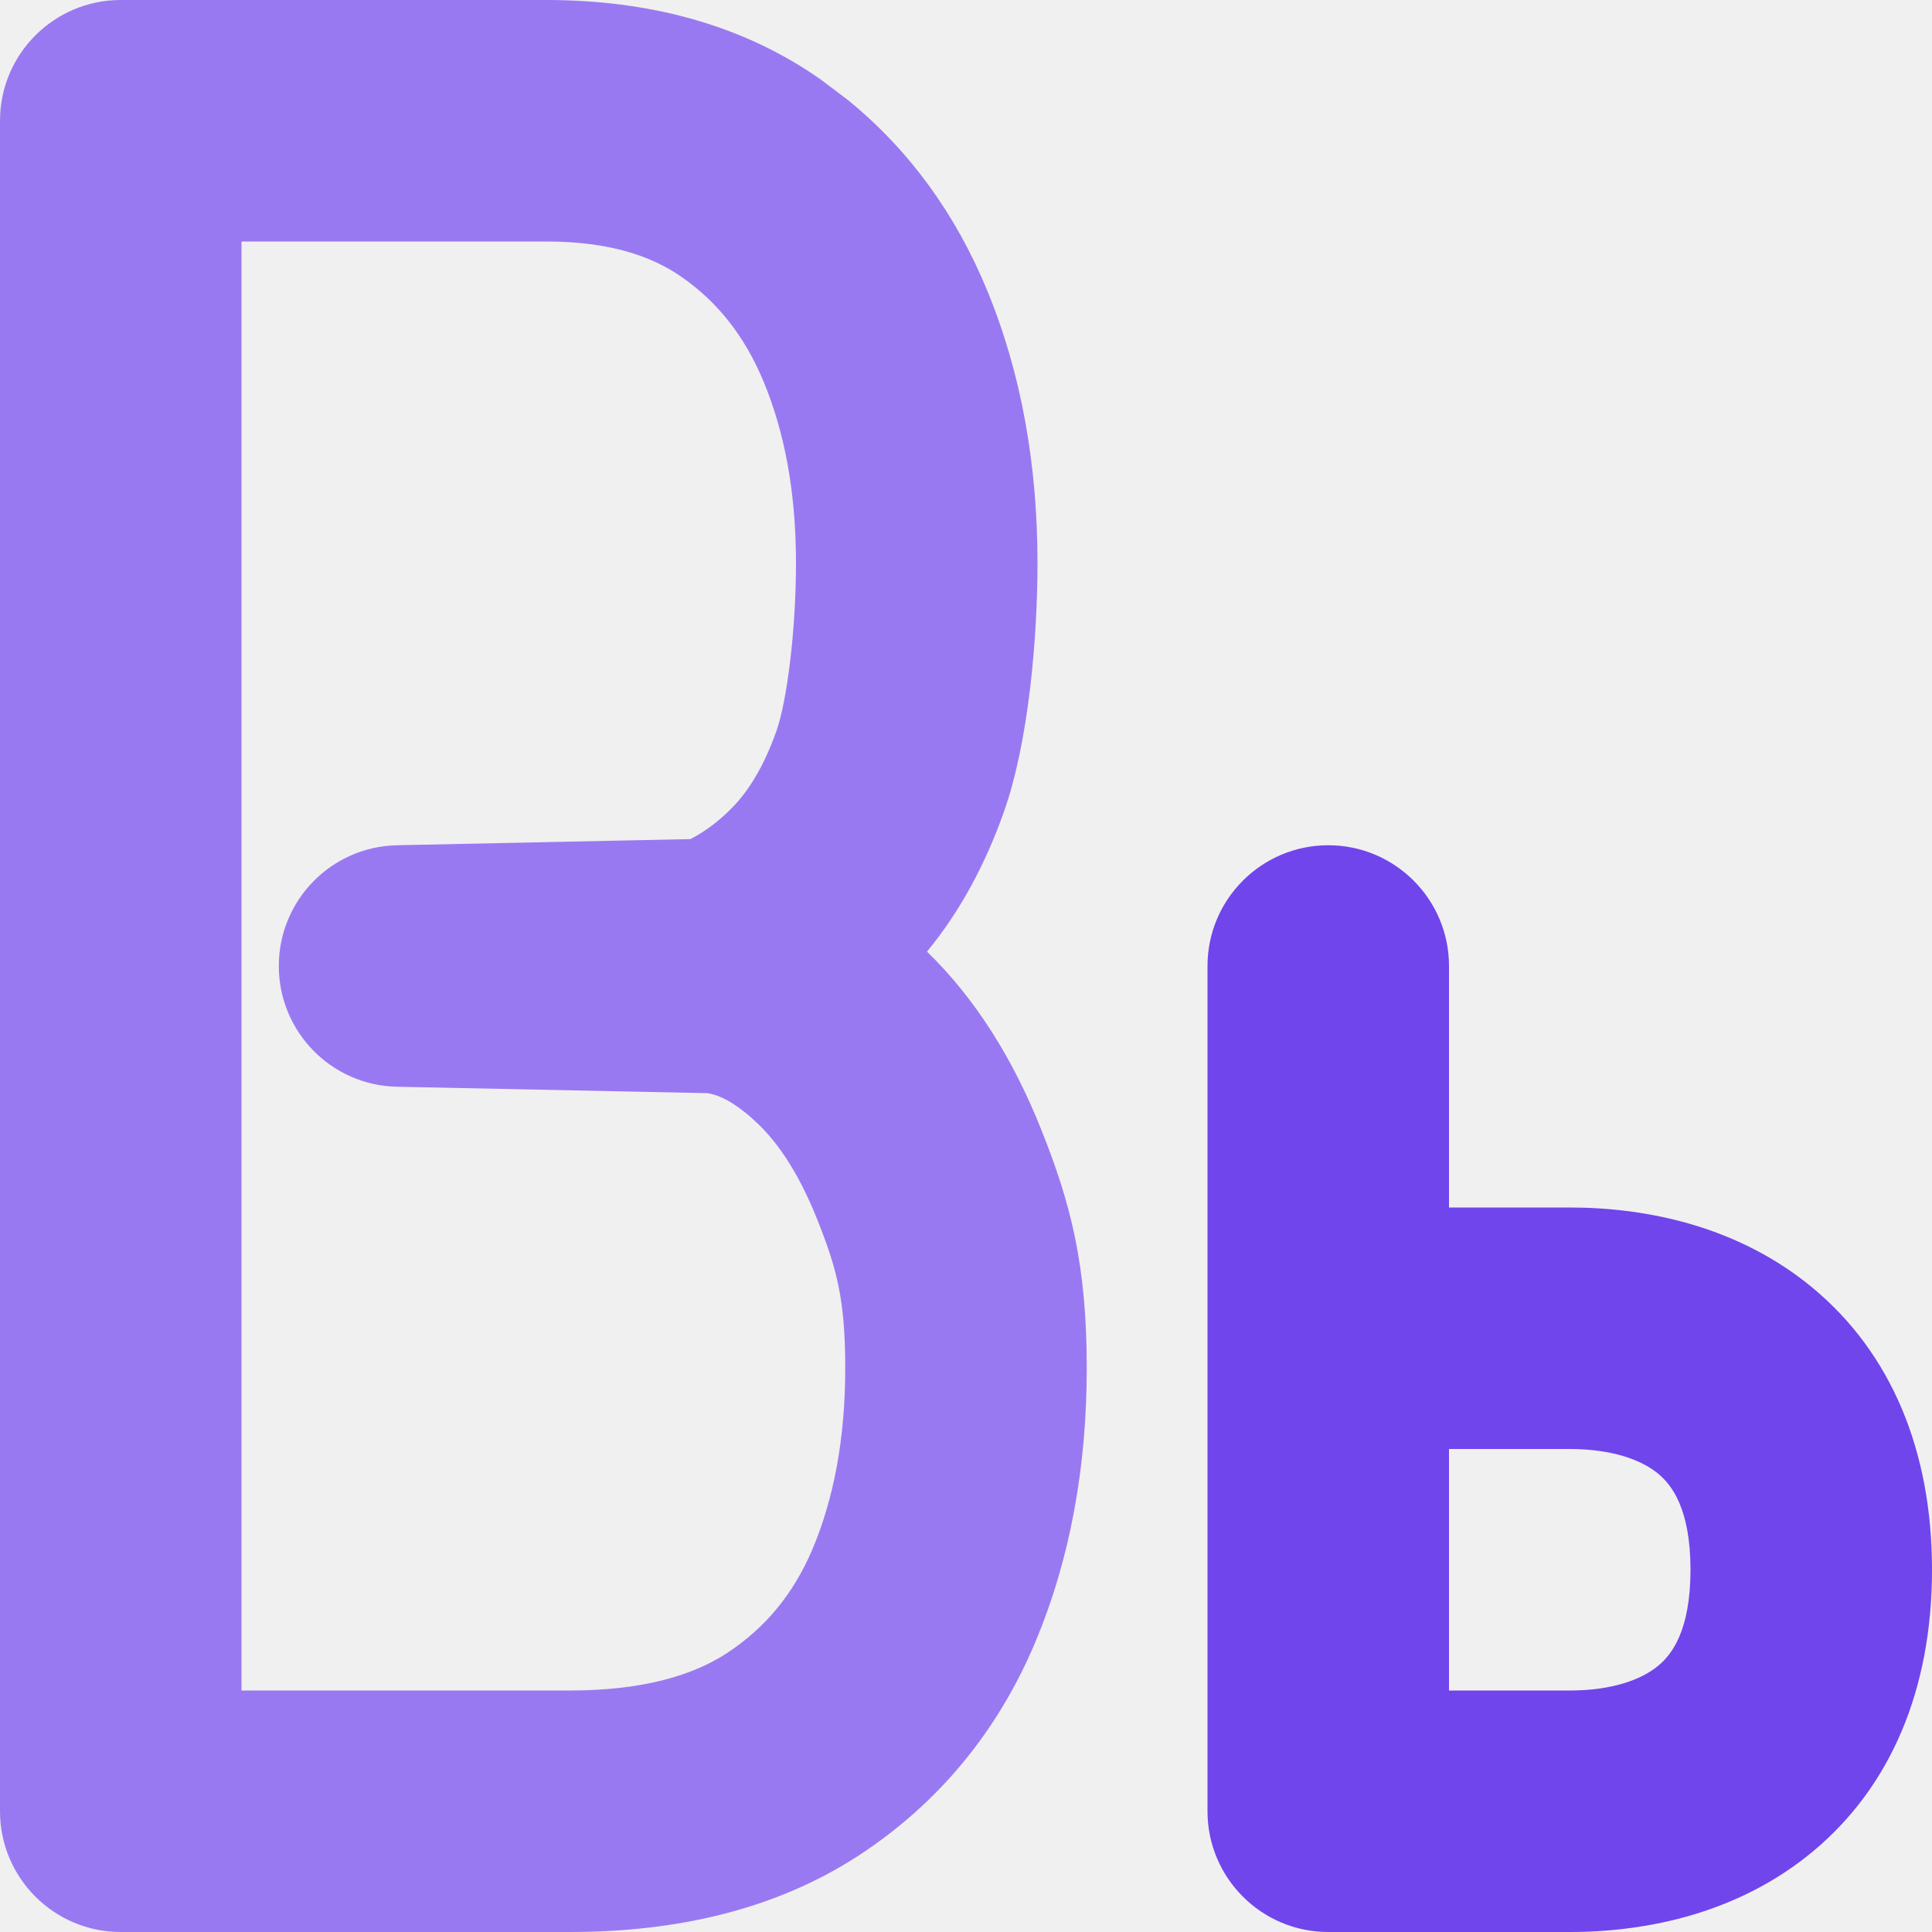
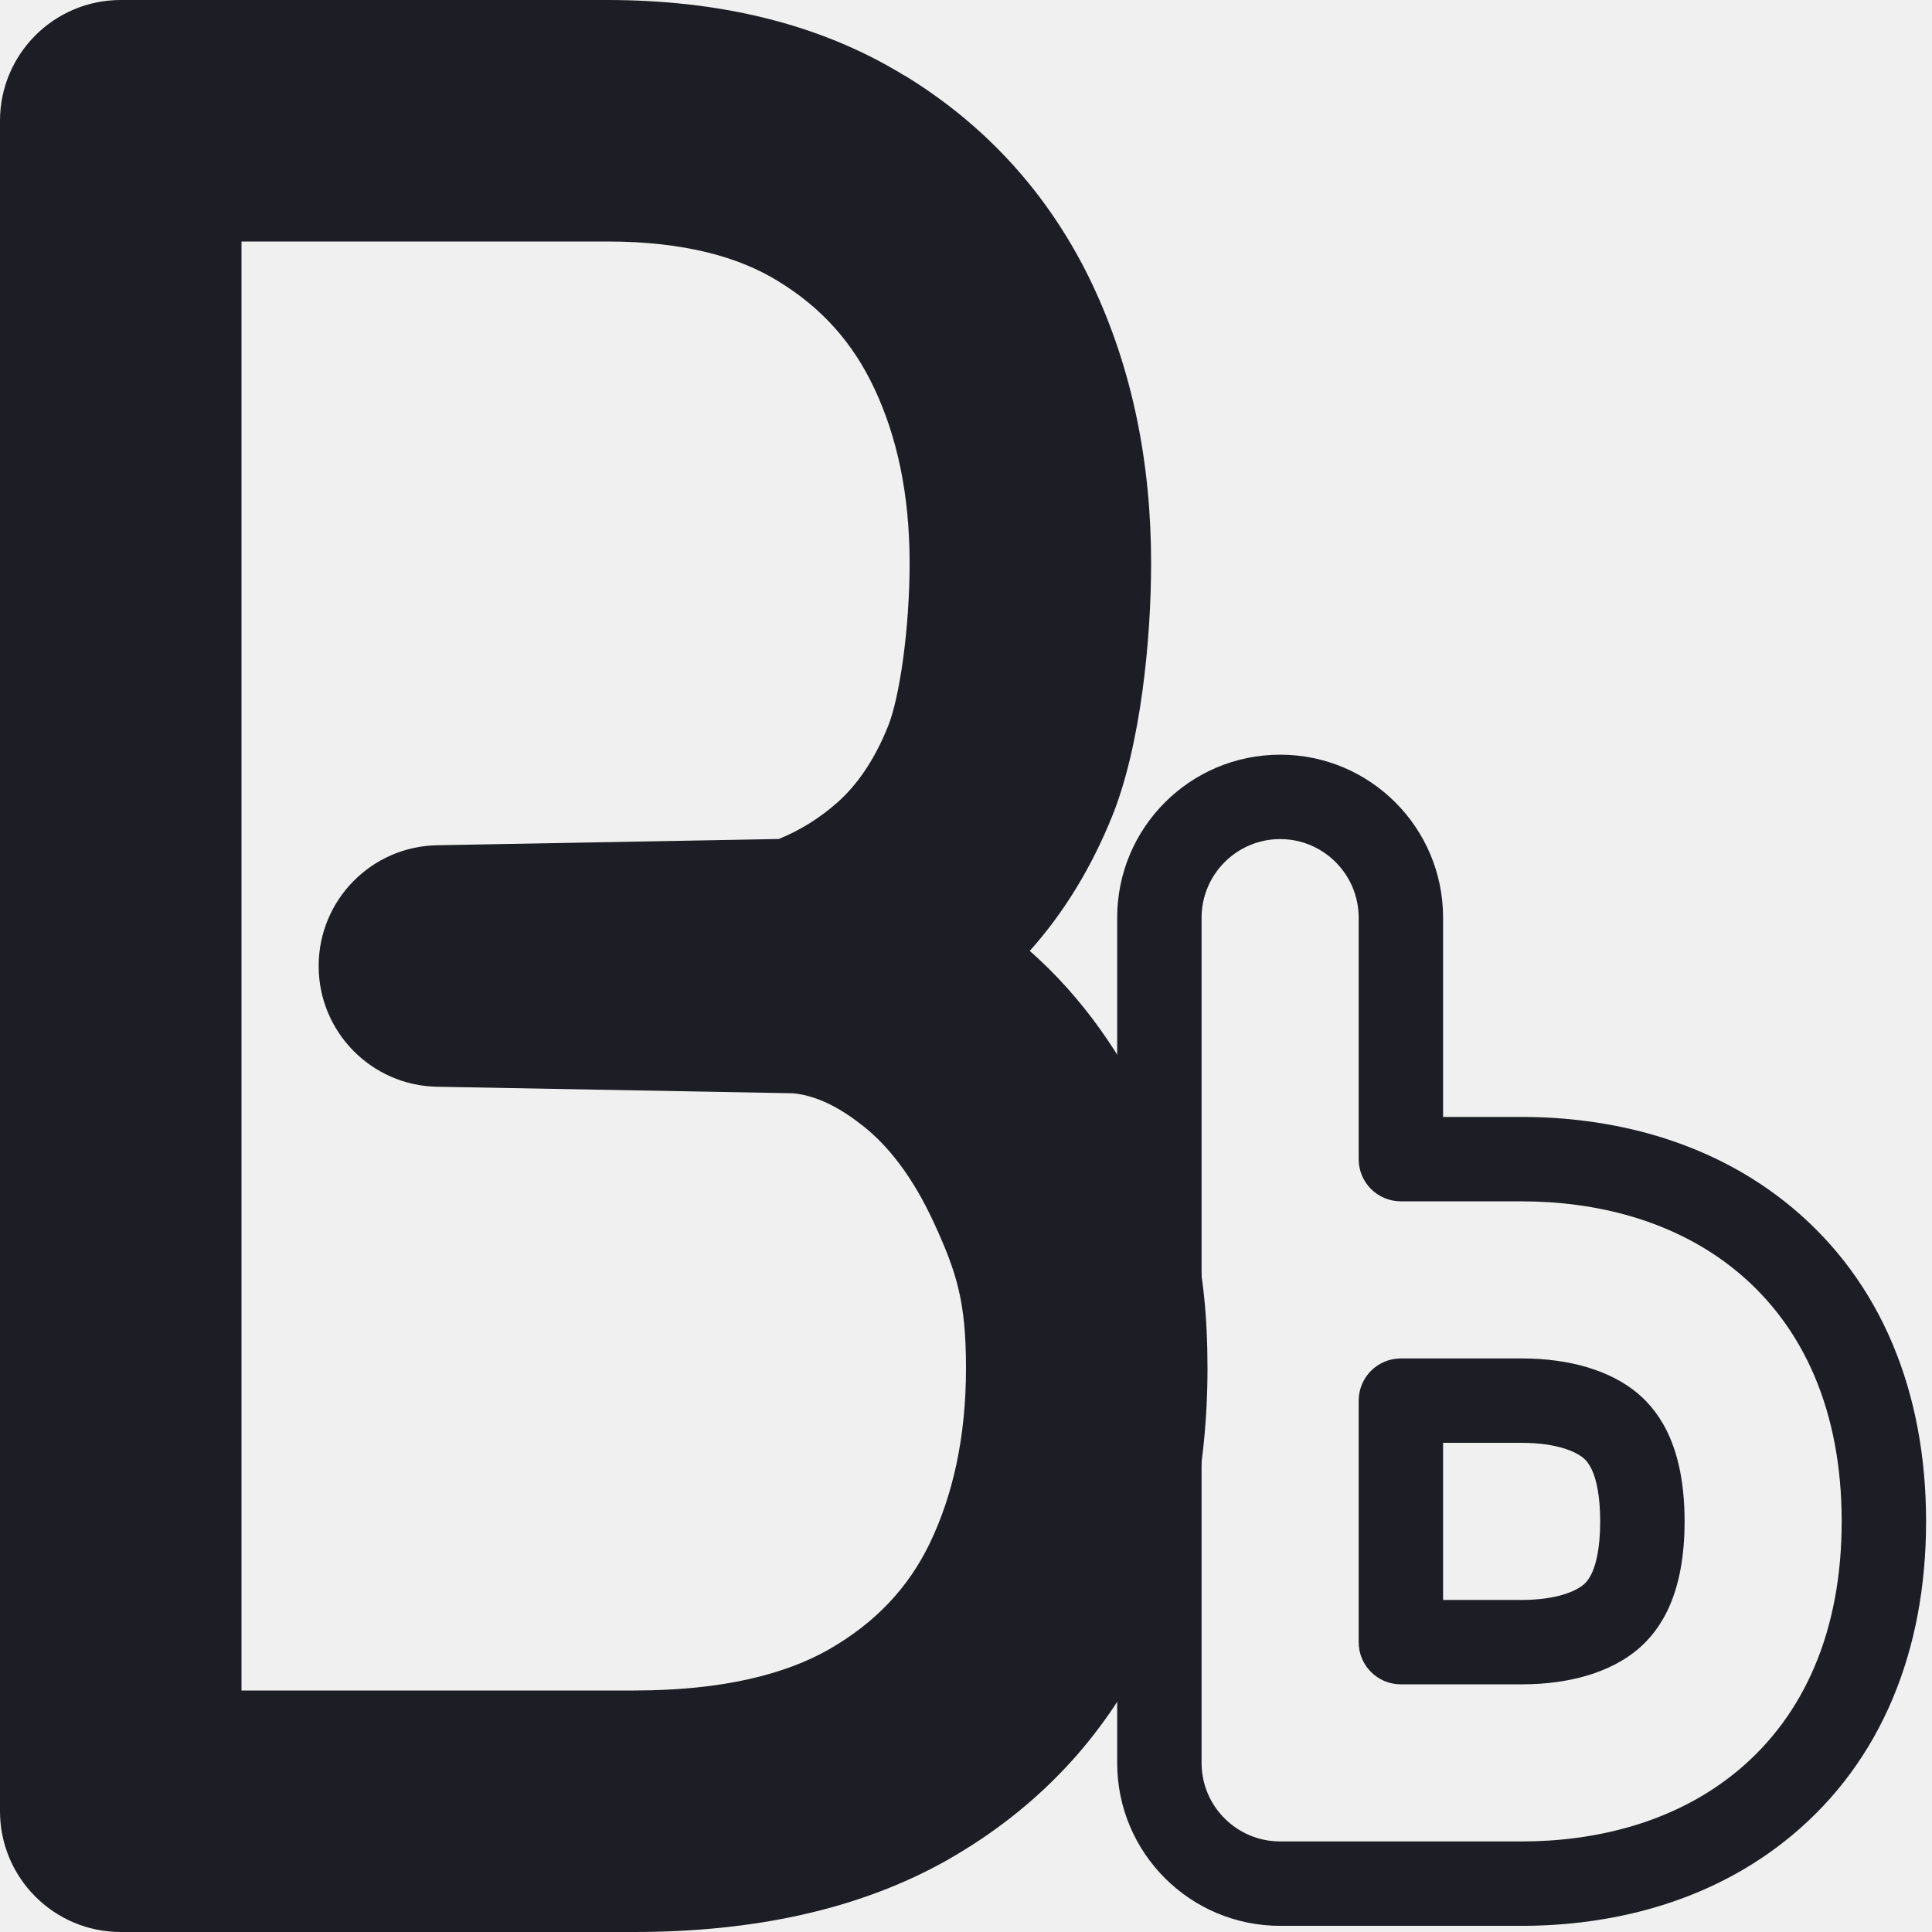
<svg xmlns="http://www.w3.org/2000/svg" width="16" height="16" viewBox="0 0 16 16" fill="none">
-   <g clip-path="url(#clip0_451_70179)">
-     <path d="M6.592 4.664C6.592 4.071 6.496 3.577 6.326 3.166C6.166 2.778 5.939 2.5 5.651 2.298L5.648 2.296C5.4 2.121 5.047 2 4.525 2H2V14H4.72C5.331 14 5.742 13.872 6.021 13.69C6.335 13.483 6.568 13.206 6.728 12.831C6.902 12.418 7 11.923 7 11.329C7 10.761 6.929 10.502 6.766 10.094C6.603 9.686 6.419 9.433 6.247 9.279L6.241 9.273C6.059 9.108 5.933 9.064 5.858 9.053L3.288 9C2.744 8.989 2.309 8.544 2.309 8C2.309 7.456 2.744 7.011 3.288 7L5.718 6.949C5.834 6.889 5.949 6.806 6.063 6.689C6.191 6.56 6.321 6.361 6.43 6.054C6.519 5.801 6.592 5.212 6.592 4.664ZM8.592 4.664C8.592 5.282 8.519 6.143 8.315 6.72C8.164 7.149 7.955 7.543 7.677 7.881C8.087 8.279 8.395 8.783 8.622 9.352C8.867 9.964 9 10.475 9 11.329C9 12.146 8.864 12.913 8.569 13.611L8.568 13.614C8.259 14.341 7.772 14.934 7.115 15.364L7.112 15.366C6.425 15.814 5.605 16 4.72 16H1C0.448 16 0 15.552 0 15V1C0 0.448 0.448 0 1 0H4.525C5.363 0 6.142 0.198 6.798 0.659L7.024 0.83C7.534 1.246 7.916 1.777 8.174 2.402C8.46 3.094 8.592 3.854 8.592 4.664Z" fill="#9979F1" />
-     <path d="M14 13C14 12.491 13.841 12.295 13.734 12.206C13.595 12.09 13.351 12 13 12H12V14H13C13.351 14 13.595 13.91 13.734 13.794C13.841 13.705 14 13.509 14 13ZM16 13C16 13.99 15.659 14.795 15.016 15.331C14.405 15.84 13.649 16 13 16H11C10.448 16 10 15.552 10 15V8C10 7.448 10.448 7 11 7C11.552 7 12 7.448 12 8V10H13C13.649 10 14.405 10.16 15.016 10.669C15.659 11.205 16 12.01 16 13Z" fill="#7045EC" />
+   <g clip-path="url(#clip0_451_71316)">
+     <path d="M7.533 4.664C7.533 4.088 7.427 3.61 7.238 3.211C7.061 2.836 6.803 2.548 6.448 2.331L6.445 2.329C6.125 2.131 5.672 2 5.029 2H2V14H5.251C5.99 14 6.508 13.863 6.866 13.659C7.255 13.435 7.522 13.147 7.698 12.785C7.891 12.384 8 11.905 8 11.329C8 10.782 7.923 10.539 7.74 10.139C7.559 9.742 7.352 9.485 7.143 9.321L7.136 9.316C6.904 9.133 6.718 9.069 6.567 9.054L3.62 9C3.075 8.99 2.639 8.545 2.639 8C2.639 7.455 3.075 7.01 3.62 7L6.45 6.948C6.622 6.878 6.784 6.779 6.937 6.644C7.091 6.506 7.237 6.307 7.355 6.013C7.45 5.777 7.533 5.206 7.533 4.664ZM9.533 4.664C9.533 5.289 9.449 6.167 9.21 6.761C9.042 7.176 8.817 7.552 8.528 7.875C8.965 8.259 9.304 8.747 9.56 9.307C9.843 9.927 10 10.454 10 11.329C10 12.164 9.84 12.947 9.498 13.657L9.497 13.66C9.137 14.4 8.581 14.982 7.859 15.396L7.856 15.398C7.11 15.822 6.222 16 5.251 16H1C0.448 16 0 15.552 0 15V1C0 0.448 0.448 0 1 0H5.029C5.94 1.94999e-05 6.779 0.188 7.492 0.627L7.493 0.626C8.18 1.046 8.703 1.63 9.047 2.357C9.379 3.061 9.533 3.837 9.533 4.664Z" fill="#1D1D25" />
+     <path d="M15.252 12.6C15.252 11.693 14.942 10.994 14.394 10.537C13.866 10.097 13.199 9.949 12.602 9.949H11.602C11.408 9.949 11.252 9.793 11.252 9.6V7.6C11.252 7.241 10.96 6.949 10.602 6.949C10.243 6.949 9.951 7.241 9.951 7.6V14.6C9.951 14.959 10.243 15.25 10.602 15.25H12.602C13.199 15.25 13.866 15.102 14.394 14.662C14.942 14.205 15.252 13.507 15.252 12.6ZM13.252 12.6C13.252 12.38 13.218 12.253 13.188 12.183C13.159 12.117 13.13 12.089 13.112 12.074C13.055 12.026 12.899 11.949 12.602 11.949H11.951V13.25H12.602C12.899 13.25 13.055 13.173 13.112 13.125C13.13 13.111 13.159 13.082 13.188 13.017C13.218 12.946 13.252 12.819 13.252 12.6ZM13.951 12.6C13.951 13.195 13.759 13.496 13.56 13.662C13.339 13.846 13.006 13.949 12.602 13.949H11.602C11.408 13.949 11.252 13.793 11.252 13.6V11.6C11.252 11.406 11.408 11.25 11.602 11.25H12.602C13.006 11.25 13.339 11.353 13.56 11.537C13.759 11.703 13.951 12.004 13.951 12.6ZM11.951 9.25H12.602C13.302 9.25 14.147 9.422 14.841 10C15.578 10.614 15.951 11.526 15.951 12.6C15.951 13.674 15.578 14.585 14.841 15.199C14.147 15.777 13.302 15.949 12.602 15.949H10.602C9.856 15.949 9.252 15.345 9.252 14.6V7.6C9.252 6.854 9.856 6.25 10.602 6.25C11.347 6.25 11.951 6.854 11.951 7.6V9.25Z" fill="#1D1D25" />
  </g>
  <defs>
-     <clipPath id="clip0_451_70179">
+     <clipPath id="clip0_451_71316">
      <rect width="16" height="16" fill="white" />
    </clipPath>
  </defs>
</svg>
